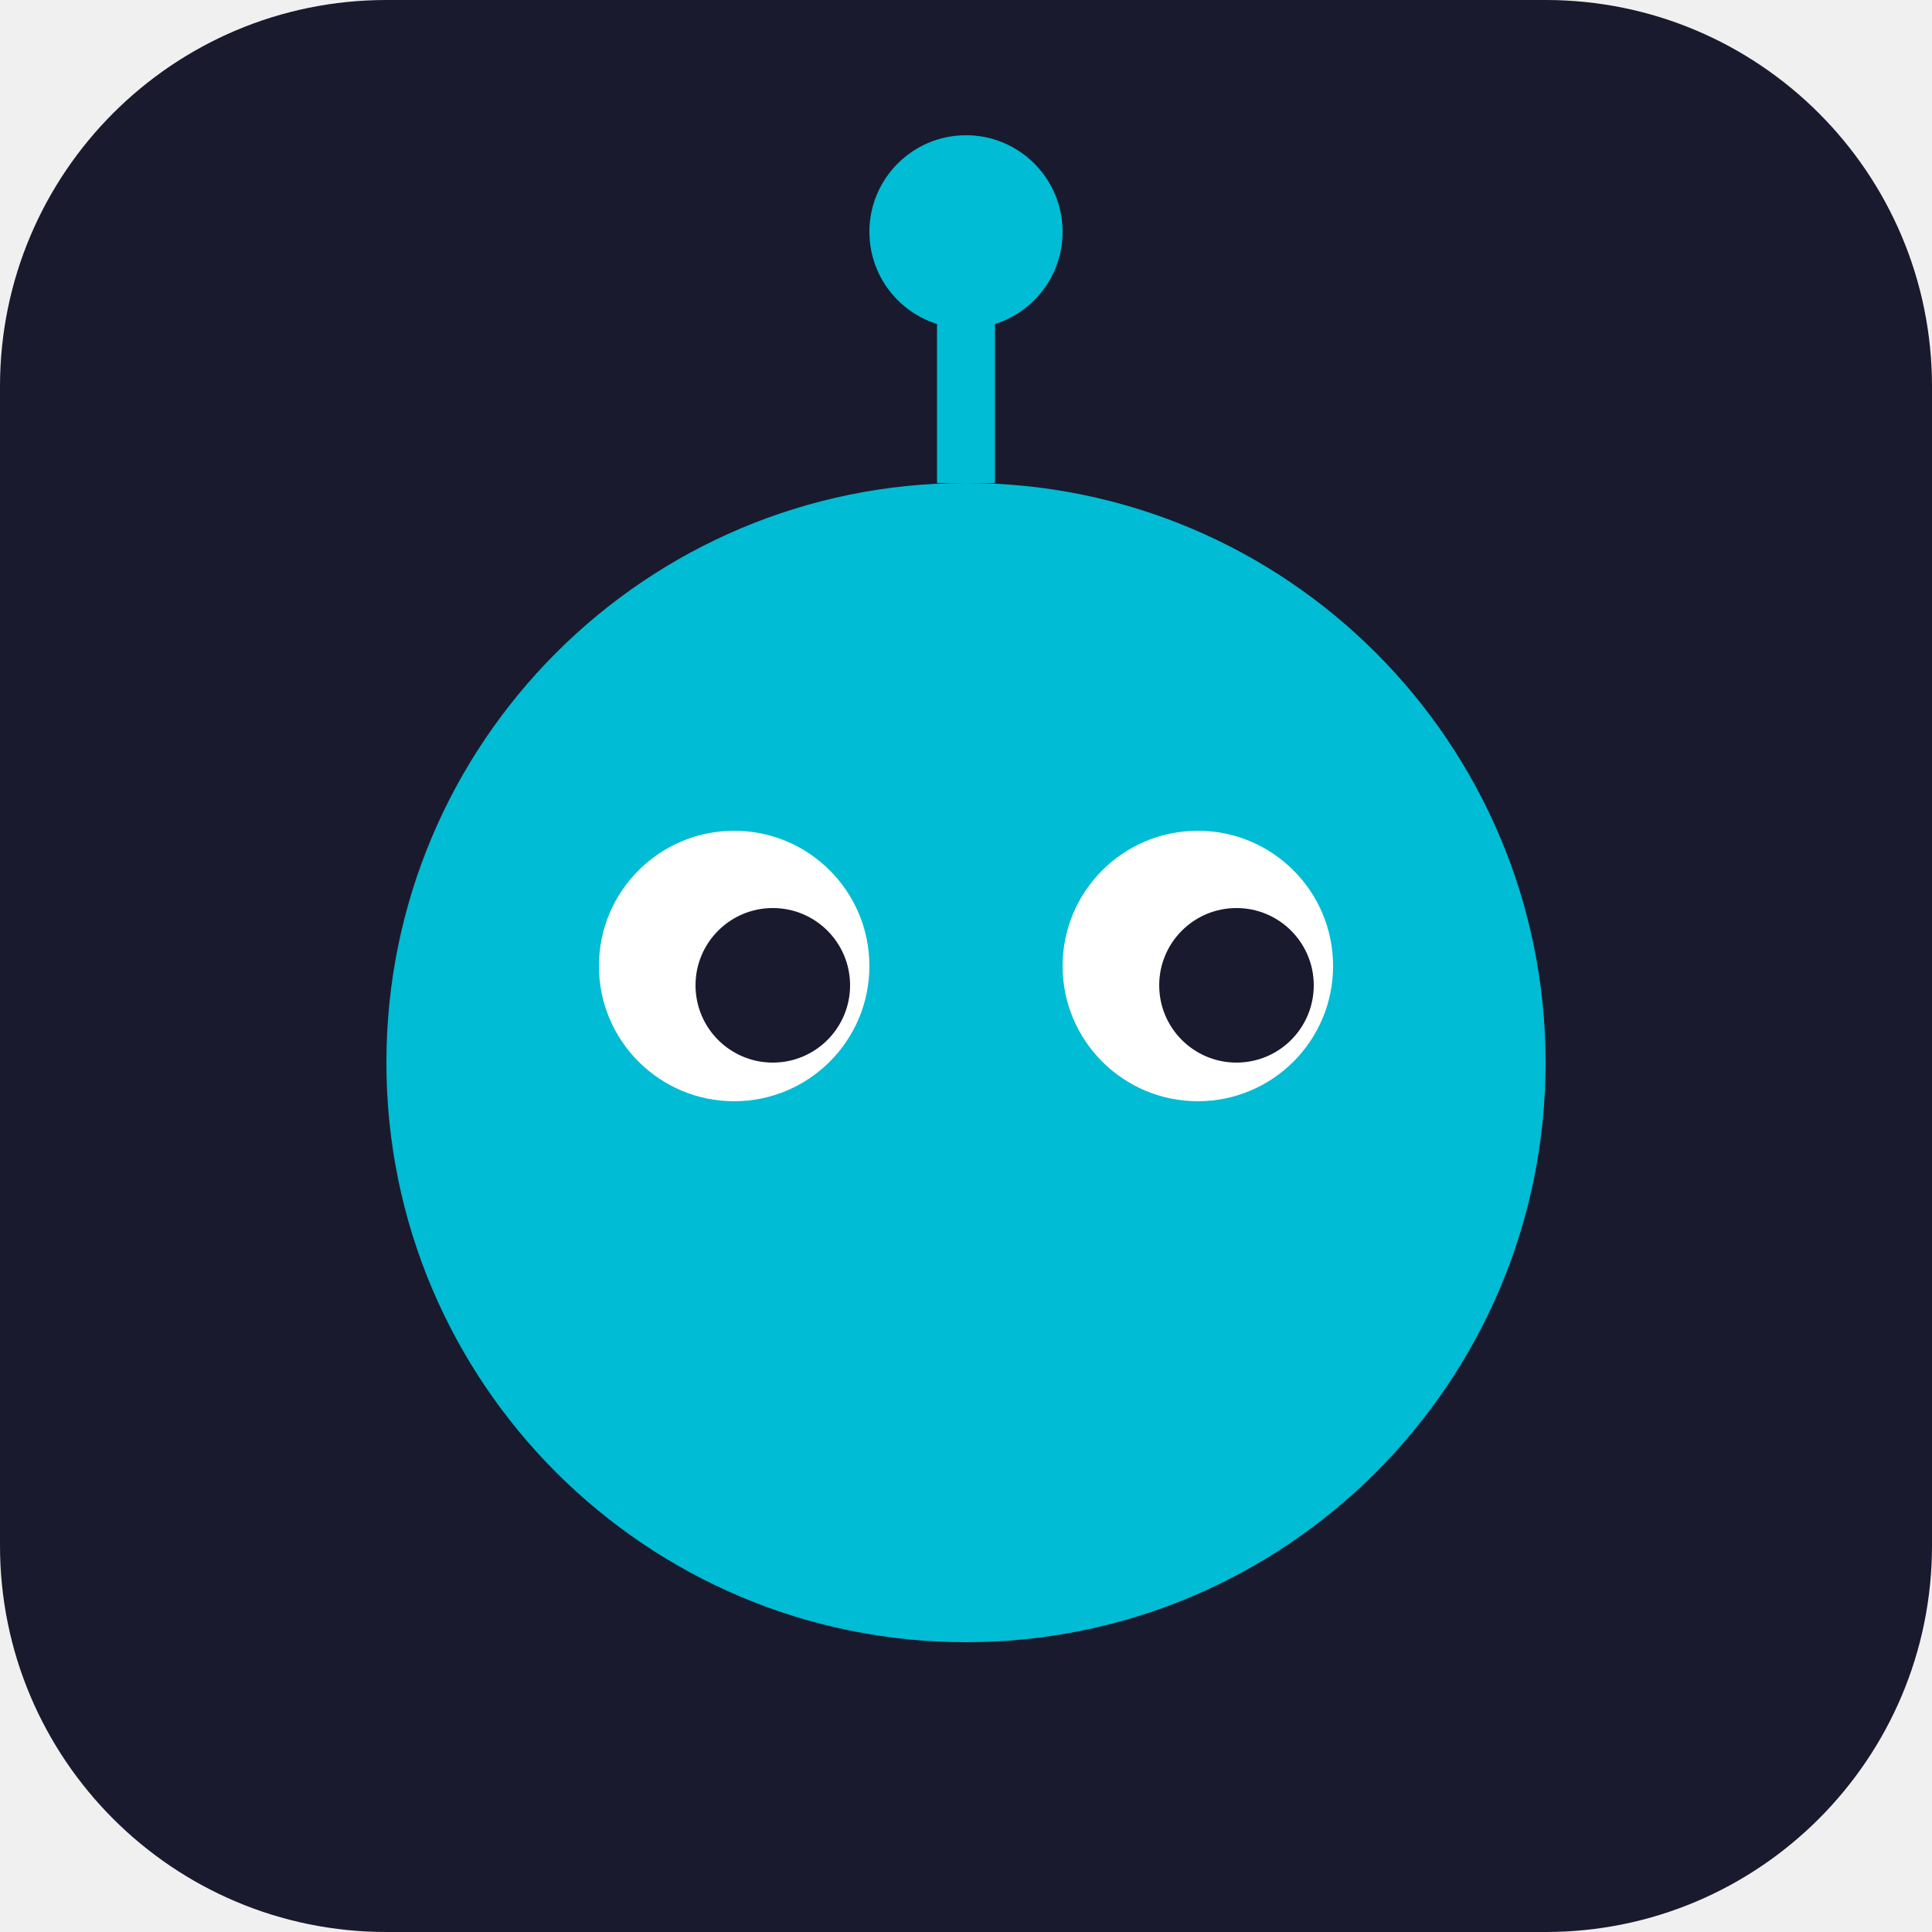
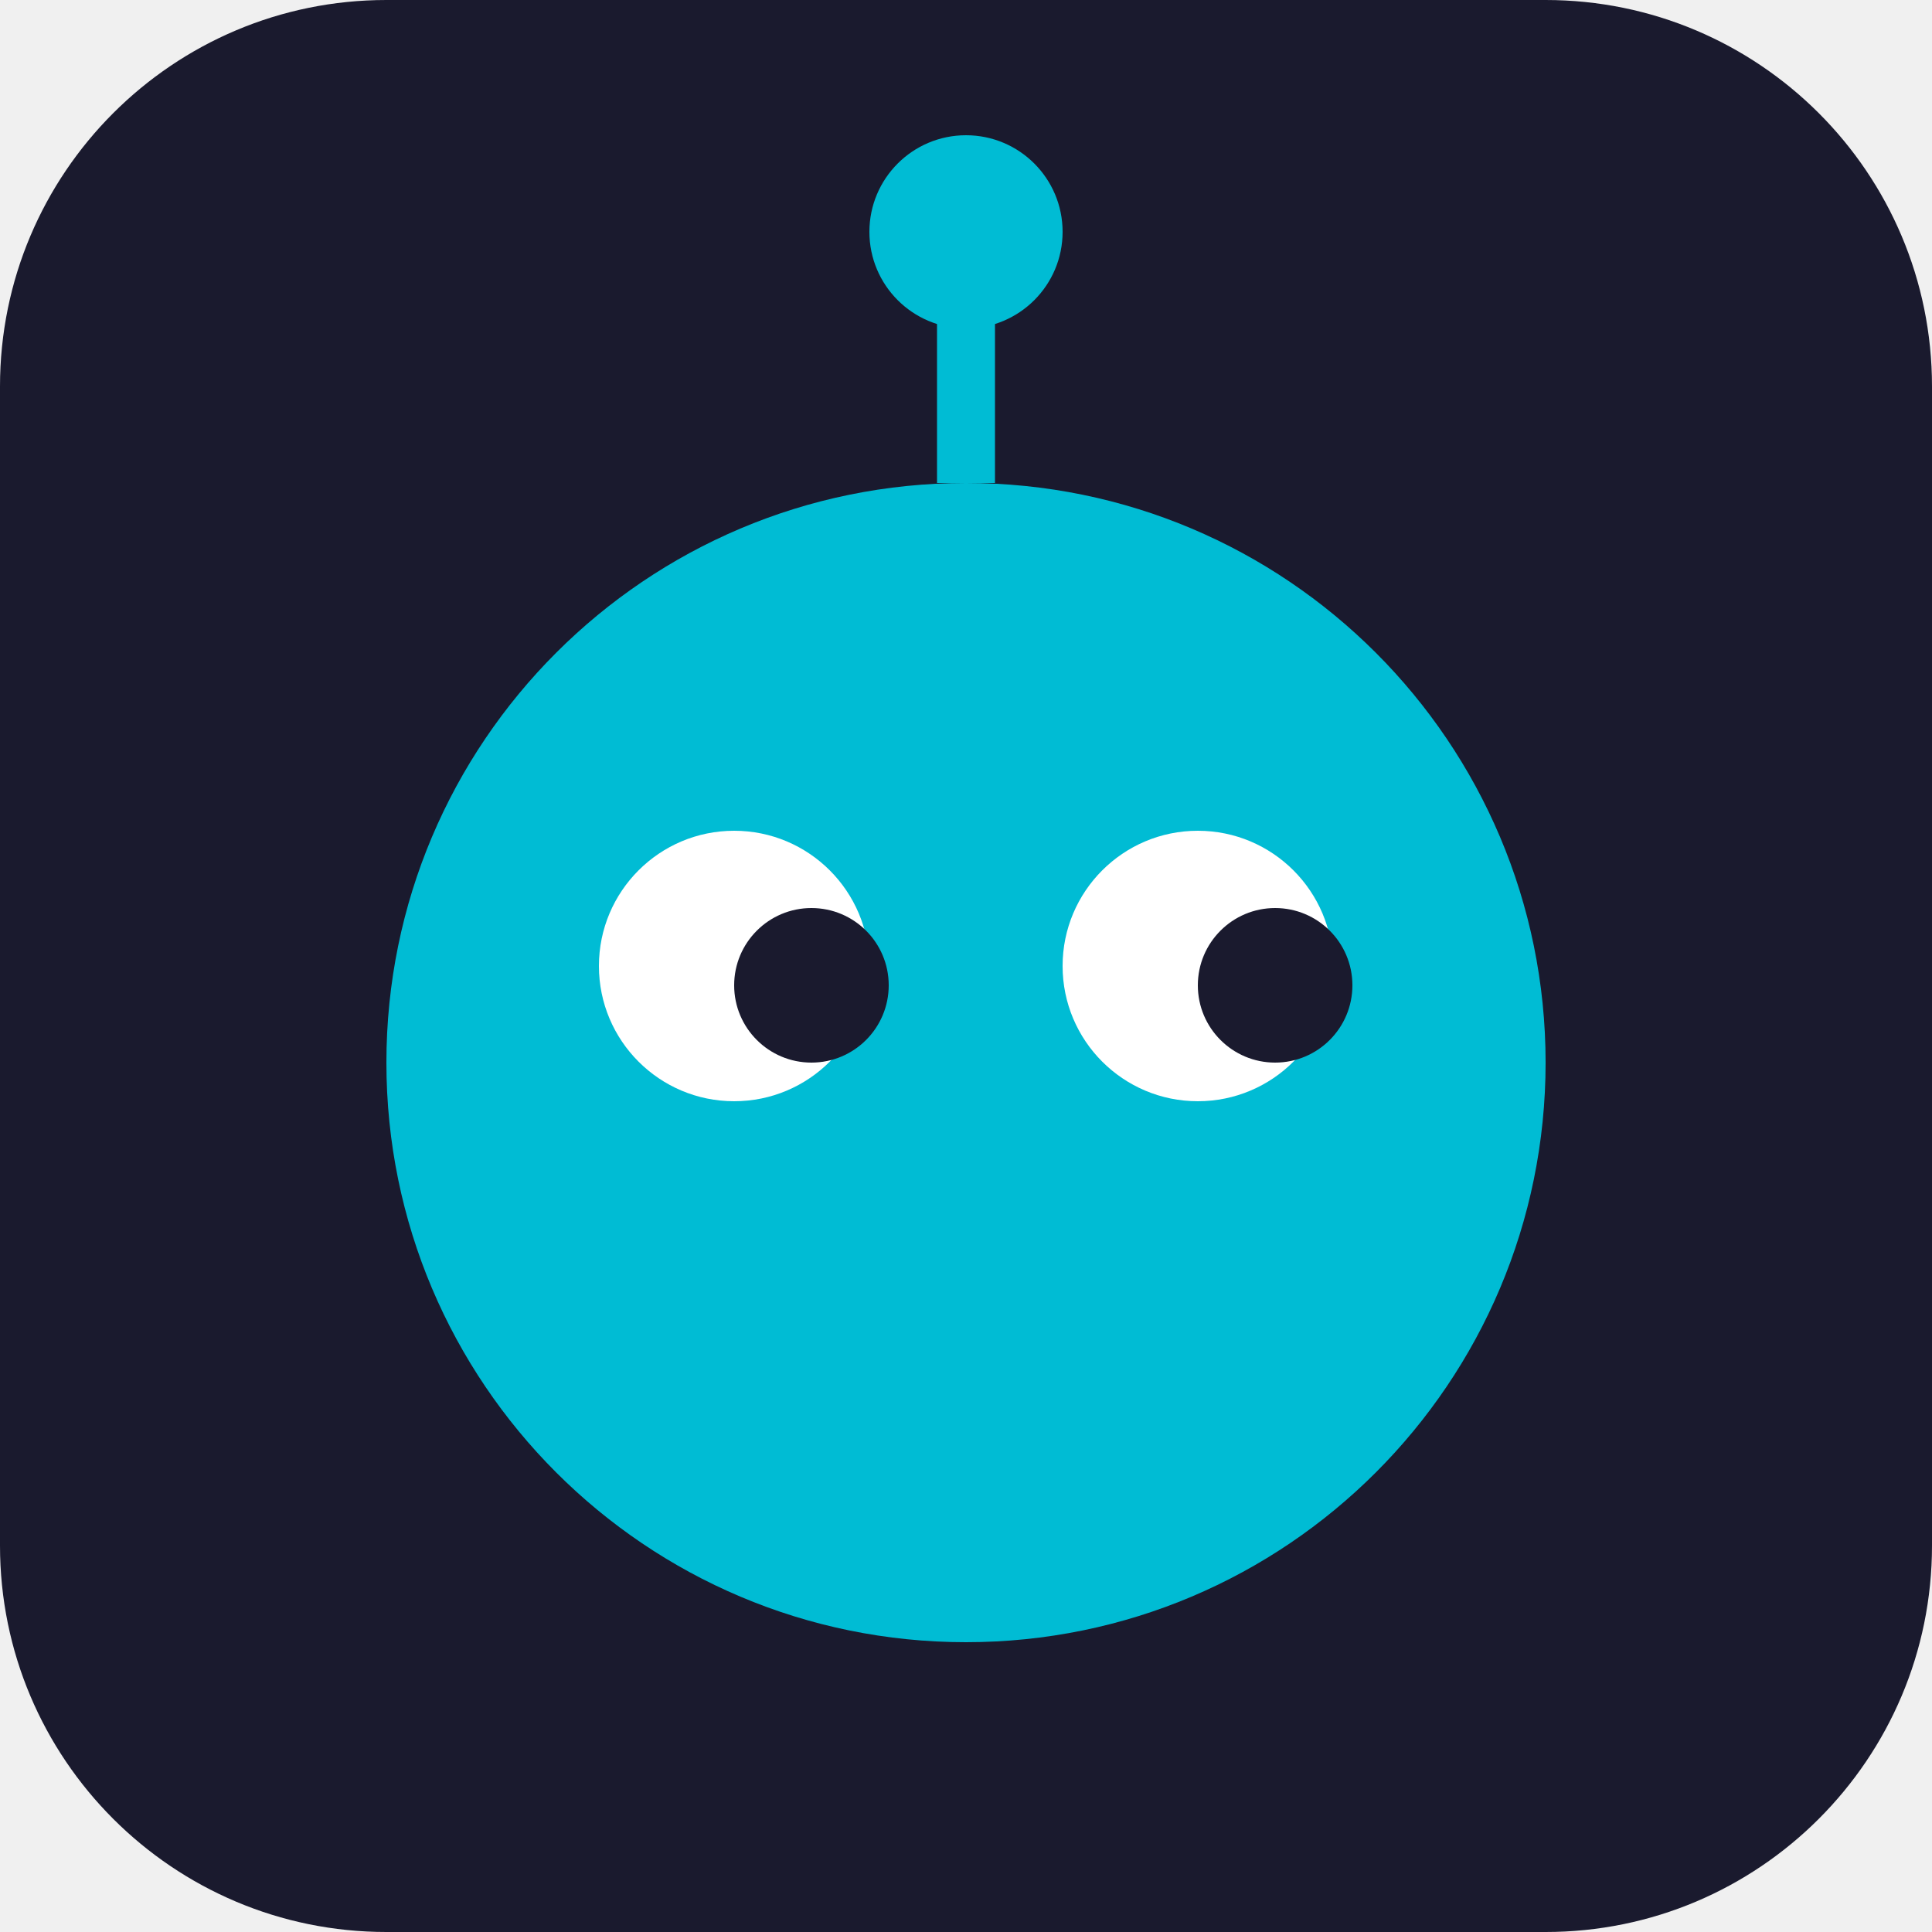
<svg xmlns="http://www.w3.org/2000/svg" viewBox="0 0 100 100">
  <rect width="100" height="100" rx="20" fill="#1a1a2e" />
  <circle cx="50" cy="55" r="30" fill="#00BCD4" />
  <circle cx="38" cy="50" r="7" fill="#fff" />
  <circle cx="62" cy="50" r="7" fill="#fff" />
-   <circle cx="40" cy="51" r="4" fill="#1a1a2e" />
-   <circle cx="64" cy="51" r="4" fill="#1a1a2e" />
+   <circle cx="42" cy="51" r="4" fill="#1a1a2e" />
+   <circle cx="66" cy="51" r="4" fill="#1a1a2e" />
  <line x1="50" y1="25" x2="50" y2="15" stroke="#00BCD4" stroke-width="3" />
  <circle cx="50" cy="12" r="5" fill="#00BCD4" />
</svg>
